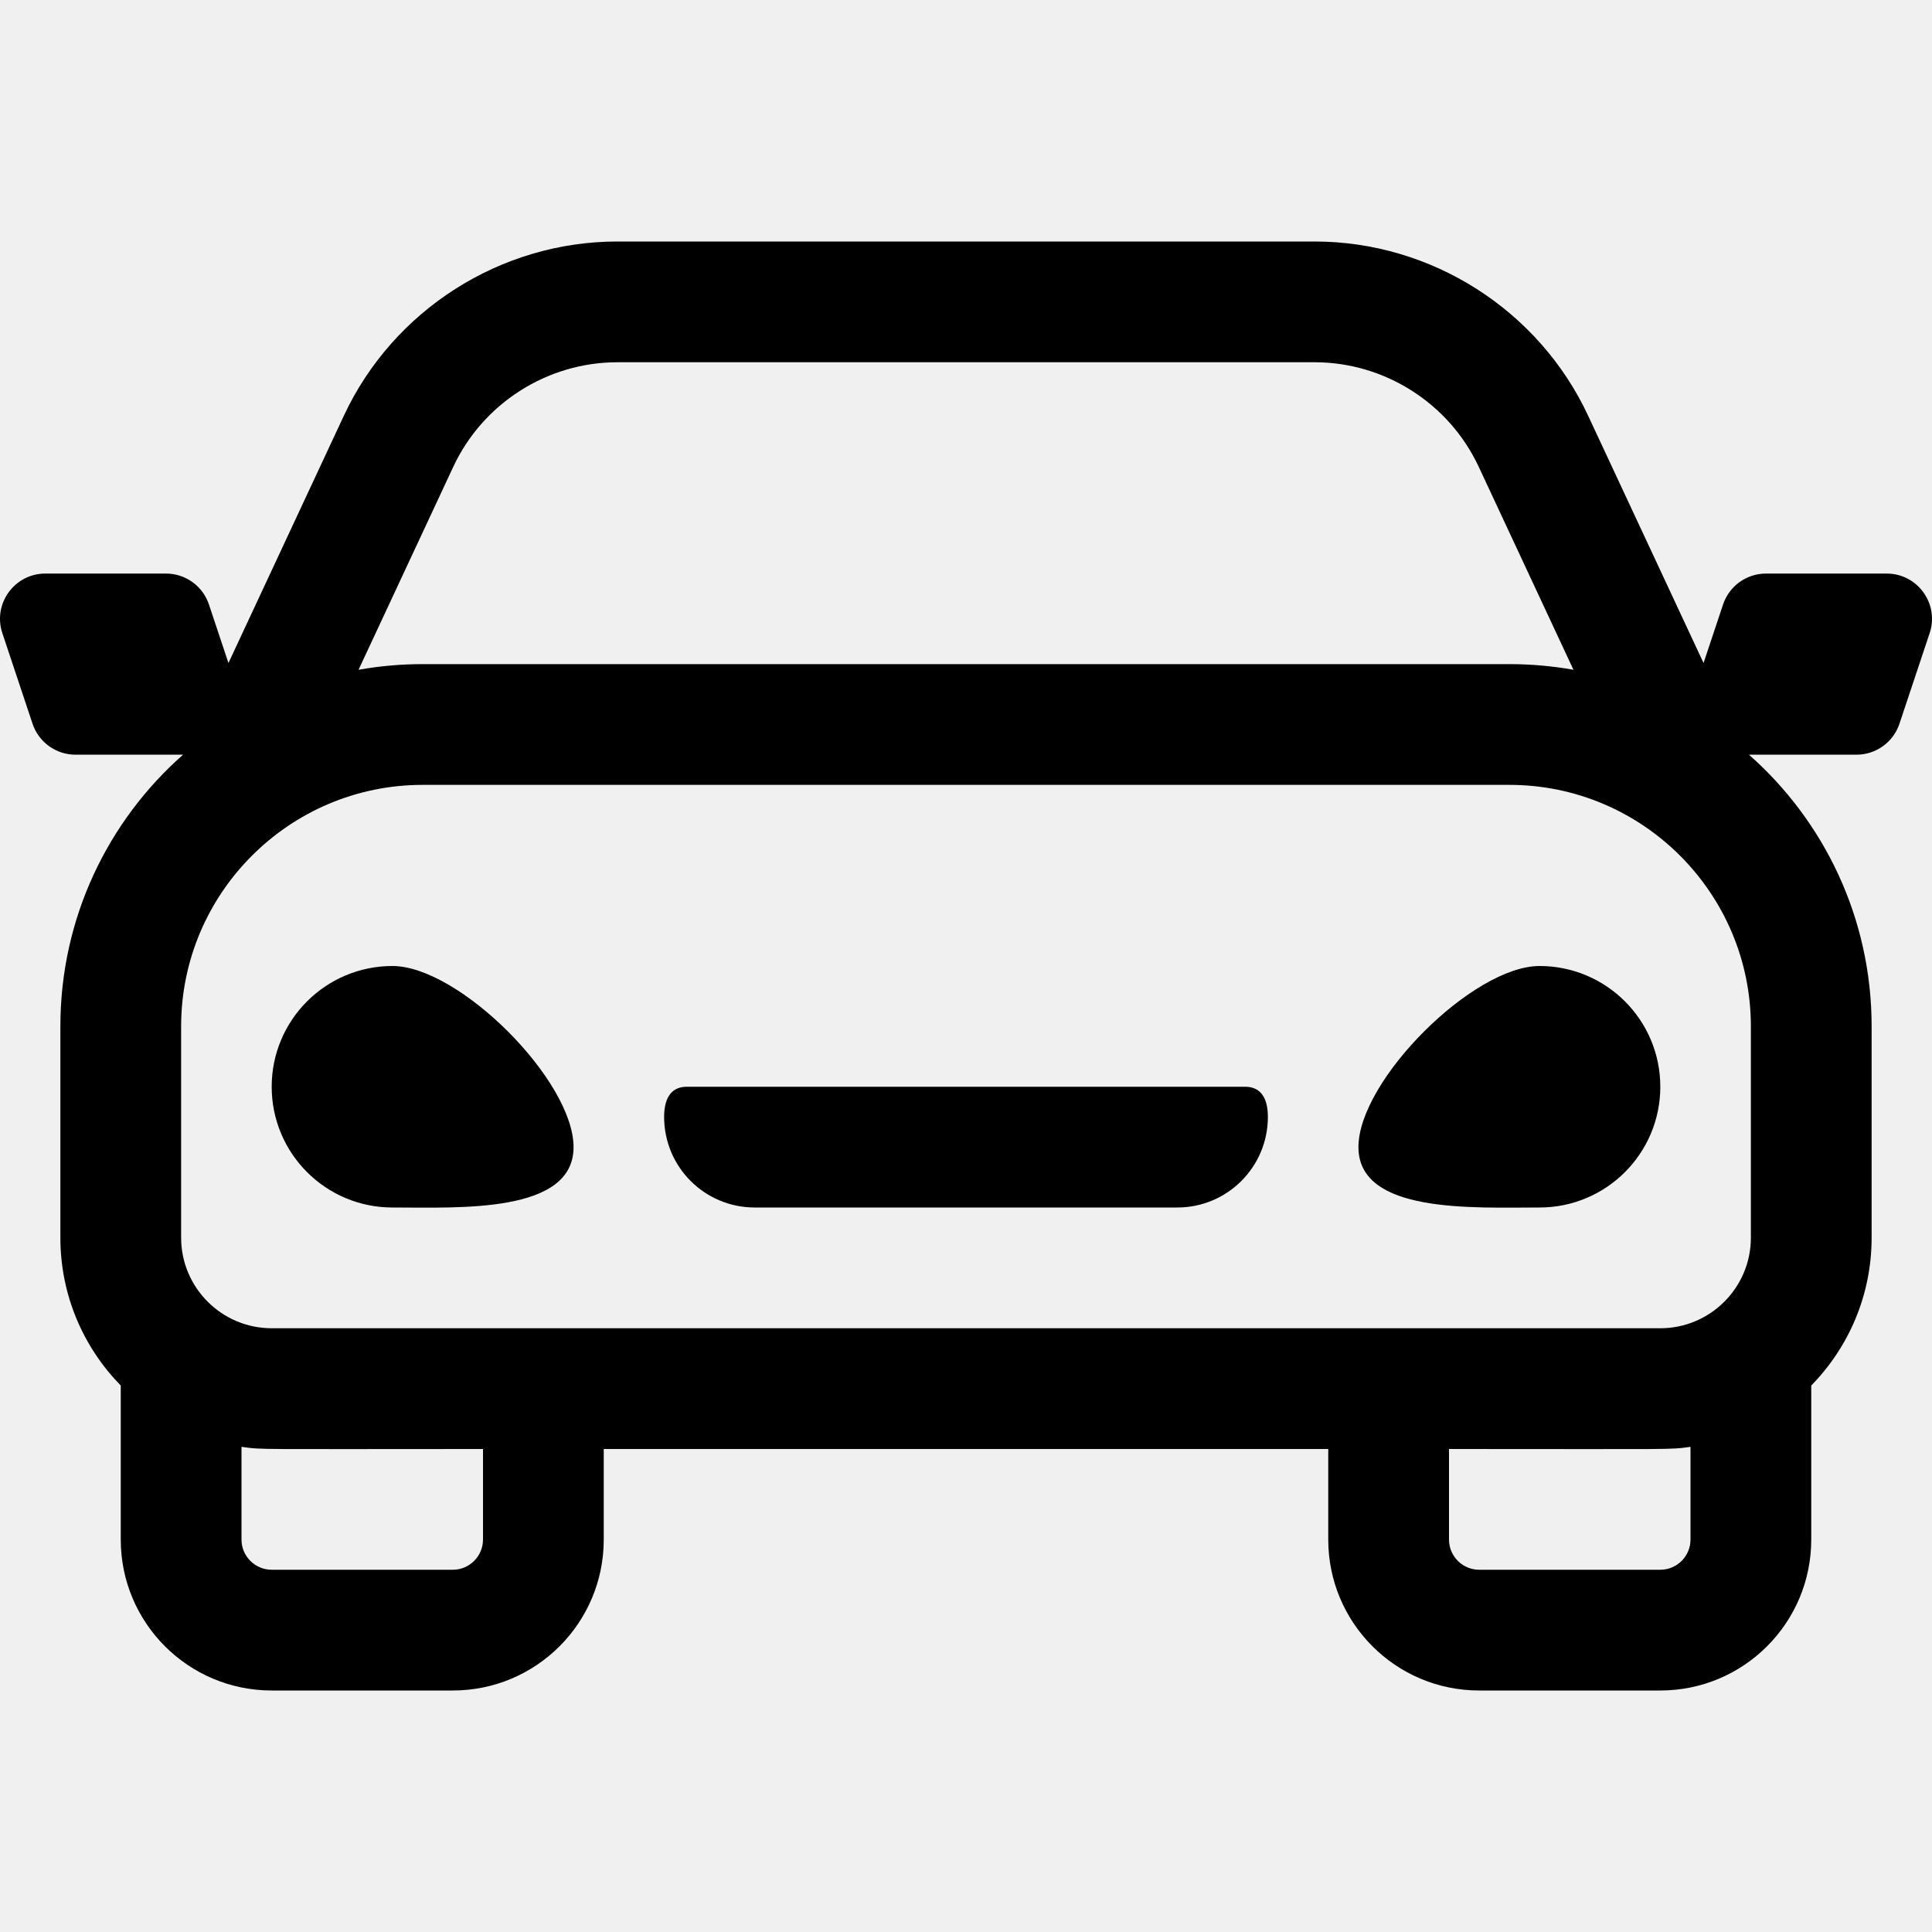
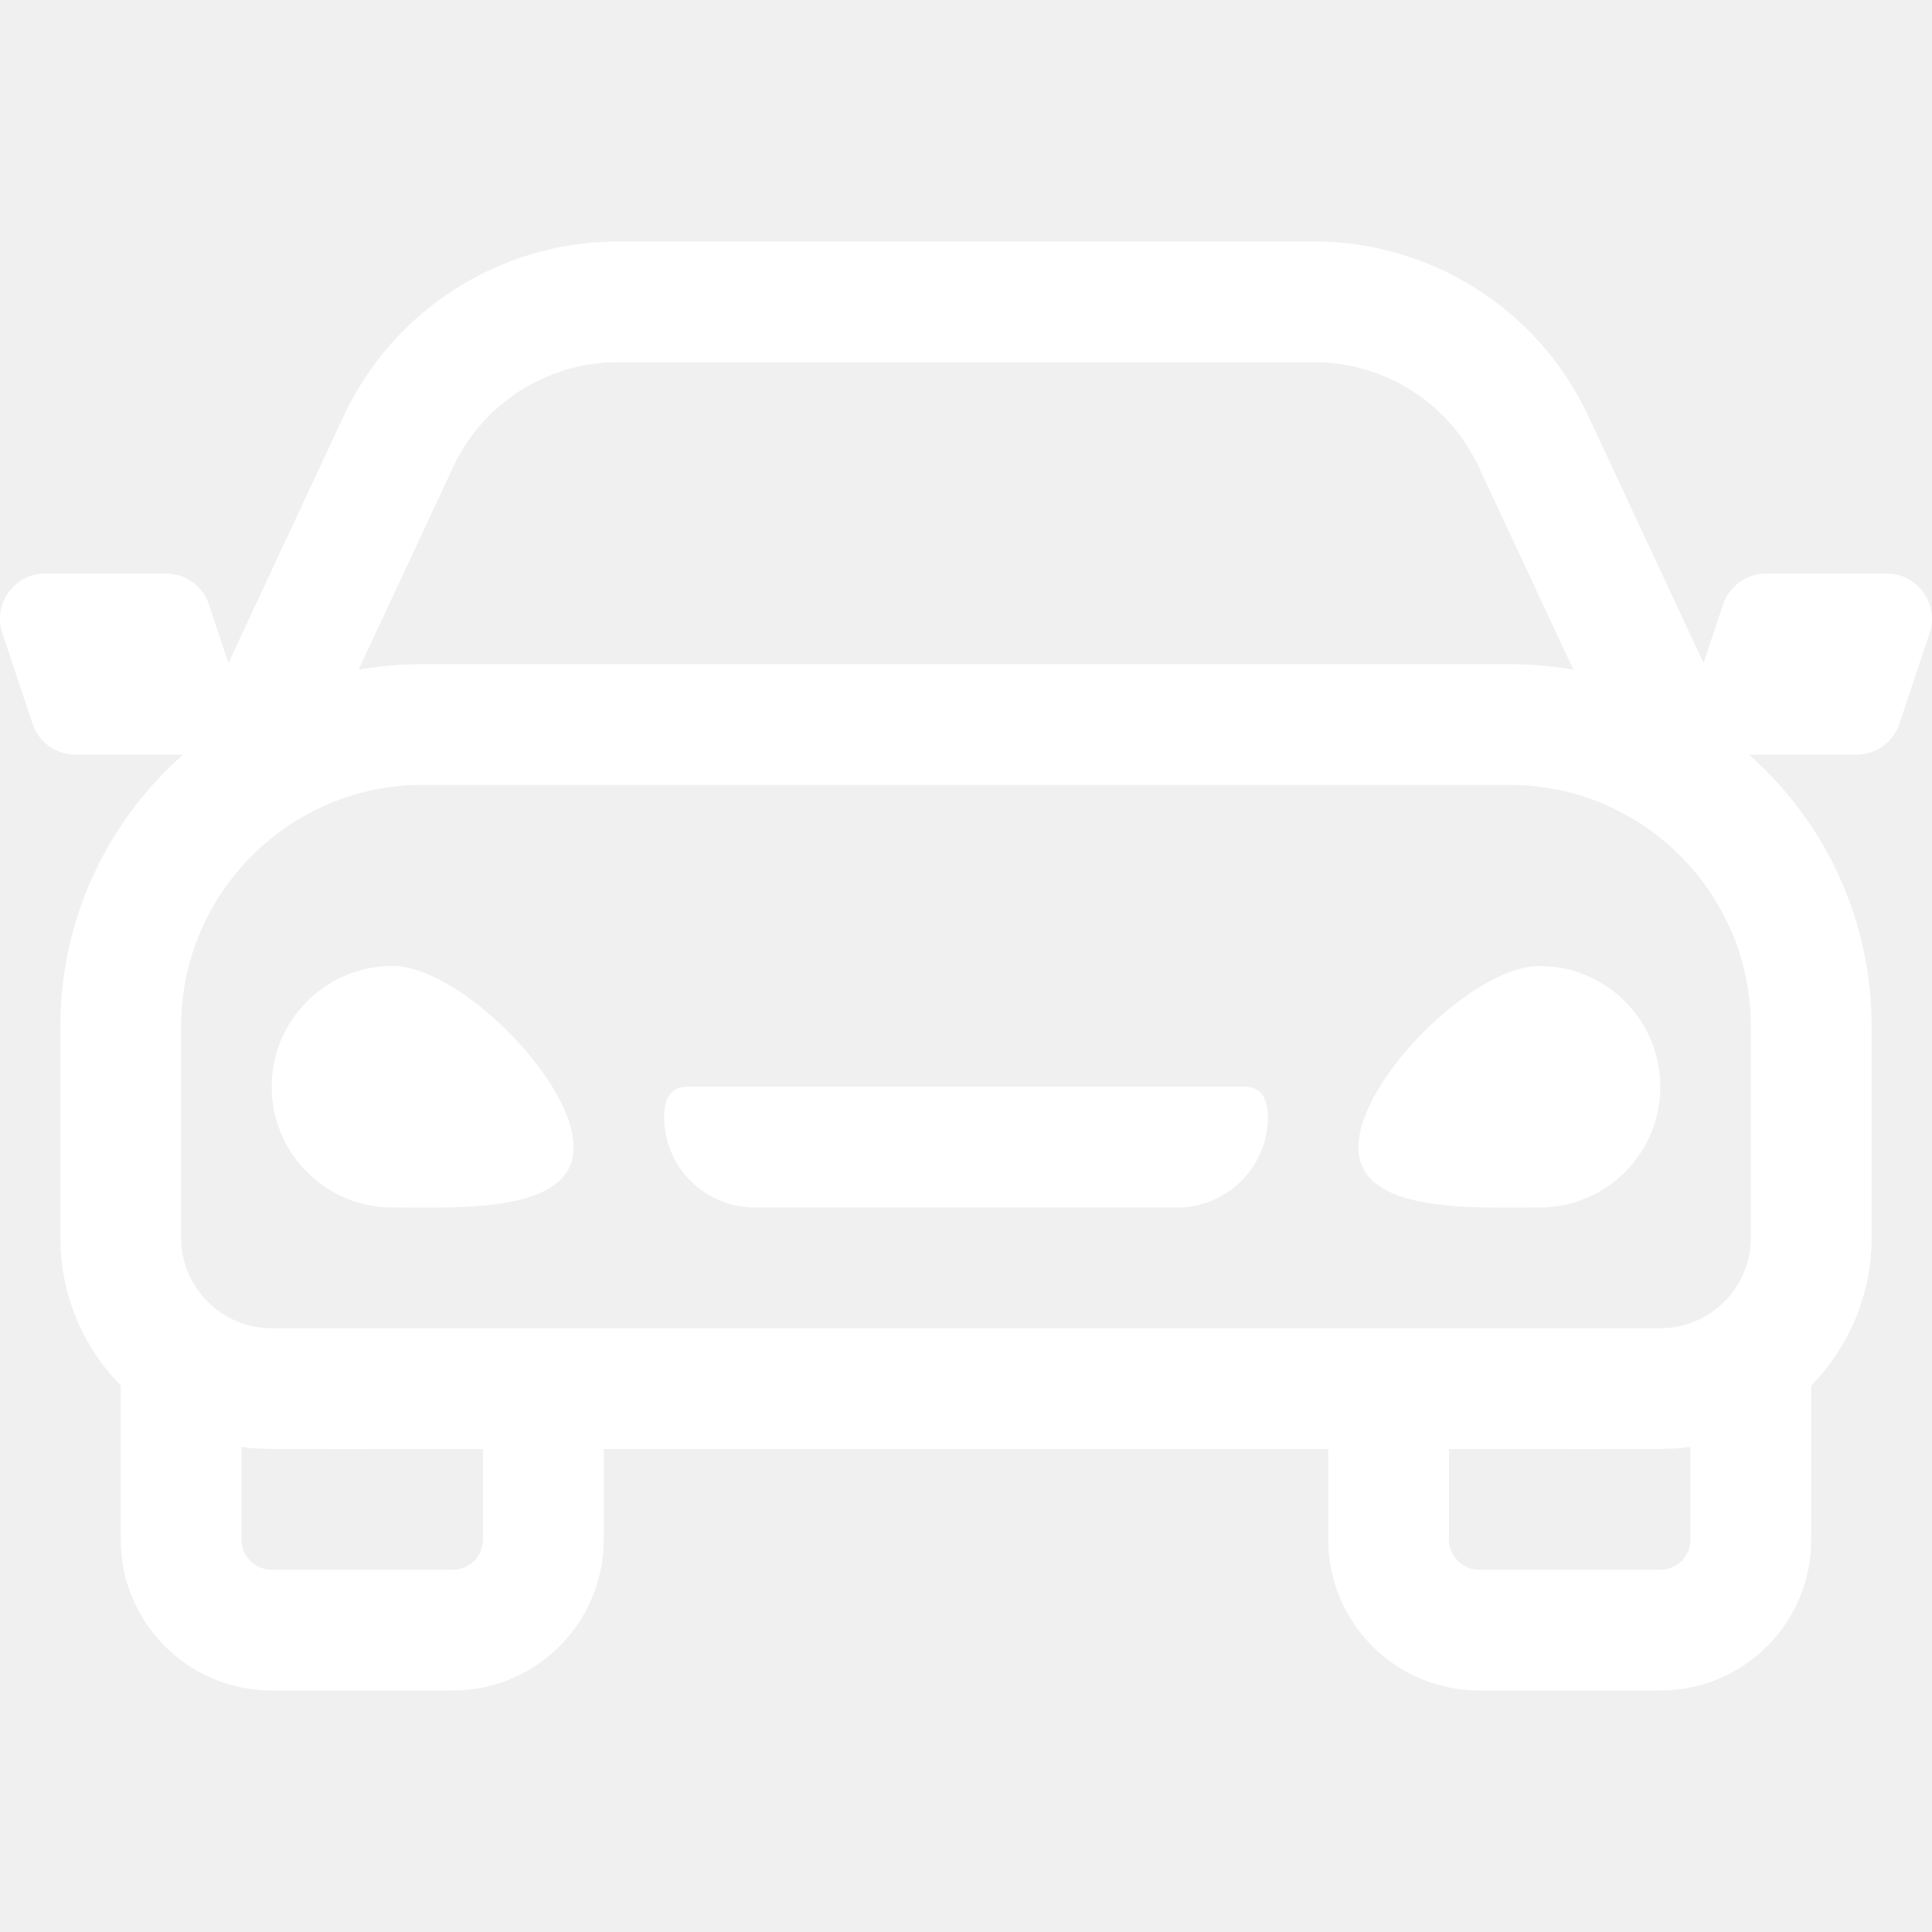
<svg xmlns="http://www.w3.org/2000/svg" viewBox="0 0 512 512">
-   <path d="M152 304c0 17.673-30.327 16-48 16s-32-14.327-32-32 14.327-32 32-32 48 30.327 48 48zm256-48c-17.673 0-48 30.327-48 48s30.327 16 48 16 32-14.327 32-32-14.327-32-32-32zm103.375-88.205l-8 24A12 12 0 0 1 491.991 200H463.49c19.933 17.591 32.51 43.325 32.51 72v56c0 15.254-6.107 29.077-16 39.176V408c0 22.091-17.909 40-40 40h-48c-22.091 0-40-17.909-40-40v-24H160v24c0 22.091-17.909 40-40 40H72c-22.091 0-40-17.909-40-40v-40.823c-9.893-10.1-16-23.922-16-39.176v-56c0-28.675 12.577-54.409 32.51-72H20.009a12 12 0 0 1-11.384-8.205l-8-24C-1.965 160.024 3.818 152 12.009 152h31.982a12 12 0 0 1 11.384 8.205l5.167 15.501 30.583-65.536C104.214 82.122 132.67 64 163.621 64H348.38c30.951 0 59.406 18.123 72.494 46.17l30.584 65.536 5.167-15.501A12 12 0 0 1 468.009 152h31.982c8.191 0 13.974 8.024 11.384 15.795zm-416.356 9.702A96.655 96.655 0 0 1 112 176h288c5.794 0 11.469.514 16.981 1.497l-25.105-53.795C384.023 106.873 366.95 96 348.38 96H163.621c-18.57 0-35.644 10.874-43.497 27.702l-25.105 53.795zM128 384c-60.544 0-58.319.235-64-.578V408c0 4.411 3.589 8 8 8h48c4.411 0 8-3.589 8-8v-24zm320-.578c-5.686.814-3.559.578-64 .578v24c0 4.411 3.589 8 8 8h48c4.411 0 8-3.589 8-8v-24.578zM400 208H112c-35.29 0-64 28.71-64 64v56c0 13.234 10.766 24 24 24h368c13.234 0 24-10.766 24-24v-56c0-35.29-28.71-64-64-64zm-70 80H182c-3.507 0-6 2.216-6 8 0 13.255 10.745 24 24 24h112c13.255 0 24-10.745 24-24 0-5.788-2.497-8-6-8z" />
+   <path fill="#fff" d="M152 304c0 17.673-30.327 16-48 16s-32-14.327-32-32 14.327-32 32-32 48 30.327 48 48zm256-48c-17.673 0-48 30.327-48 48s30.327 16 48 16 32-14.327 32-32-14.327-32-32-32zm103.375-88.205l-8 24A12 12 0 0 1 491.991 200H463.49c19.933 17.591 32.51 43.325 32.51 72v56c0 15.254-6.107 29.077-16 39.176V408c0 22.091-17.909 40-40 40h-48c-22.091 0-40-17.909-40-40v-24H160v24c0 22.091-17.909 40-40 40H72c-22.091 0-40-17.909-40-40v-40.823c-9.893-10.1-16-23.922-16-39.176v-56c0-28.675 12.577-54.409 32.51-72H20.009a12 12 0 0 1-11.384-8.205l-8-24C-1.965 160.024 3.818 152 12.009 152h31.982a12 12 0 0 1 11.384 8.205l5.167 15.501 30.583-65.536C104.214 82.122 132.67 64 163.621 64H348.38c30.951 0 59.406 18.123 72.494 46.17l30.584 65.536 5.167-15.501A12 12 0 0 1 468.009 152h31.982c8.191 0 13.974 8.024 11.384 15.795zm-416.356 9.702A96.655 96.655 0 0 1 112 176h288c5.794 0 11.469.514 16.981 1.497l-25.105-53.795C384.023 106.873 366.95 96 348.38 96H163.621c-18.57 0-35.644 10.874-43.497 27.702l-25.105 53.795zM128 384c-60.544 0-58.319.235-64-.578V408c0 4.411 3.589 8 8 8h48c4.411 0 8-3.589 8-8v-24zm320-.578c-5.686.814-3.559.578-64 .578v24c0 4.411 3.589 8 8 8h48c4.411 0 8-3.589 8-8v-24.578zM400 208H112c-35.29 0-64 28.71-64 64v56c0 13.234 10.766 24 24 24h368c13.234 0 24-10.766 24-24v-56c0-35.29-28.71-64-64-64zm-70 80H182c-3.507 0-6 2.216-6 8 0 13.255 10.745 24 24 24h112c13.255 0 24-10.745 24-24 0-5.788-2.497-8-6-8z" />
</svg>
